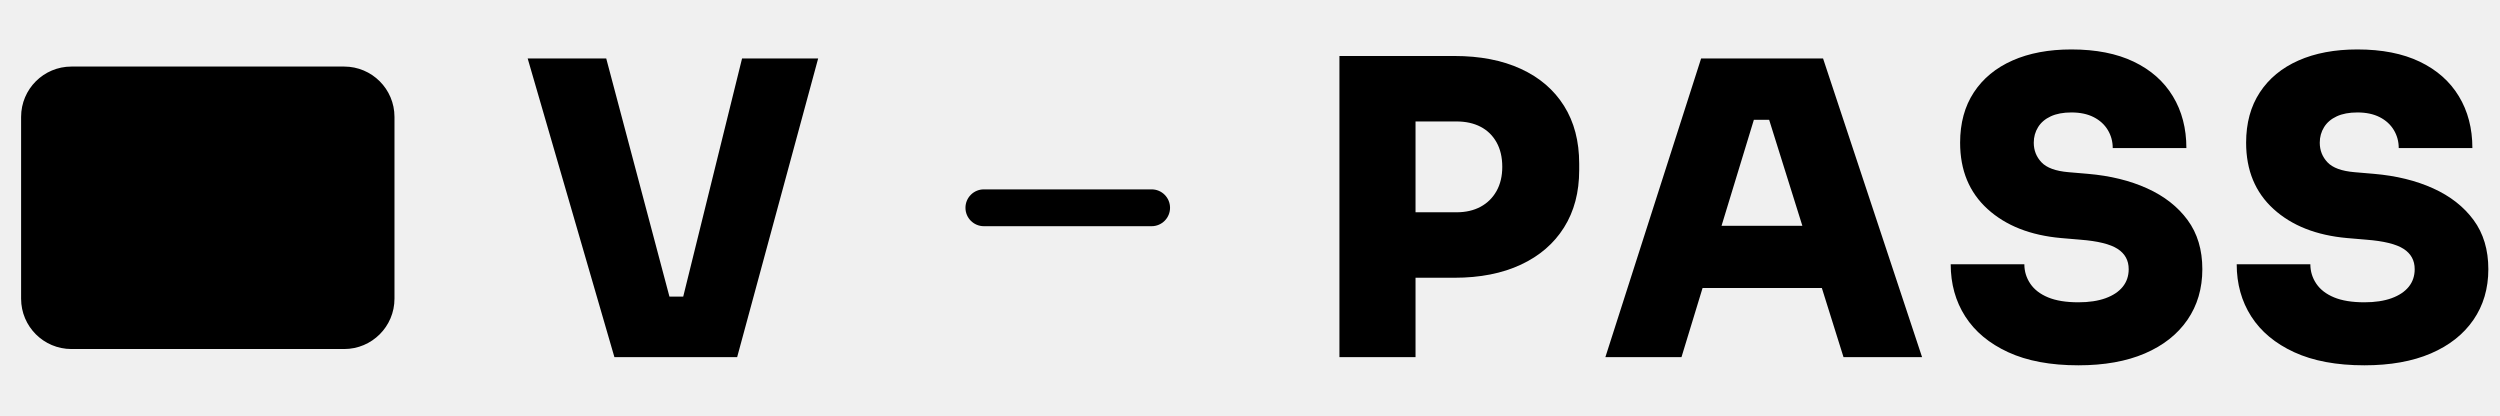
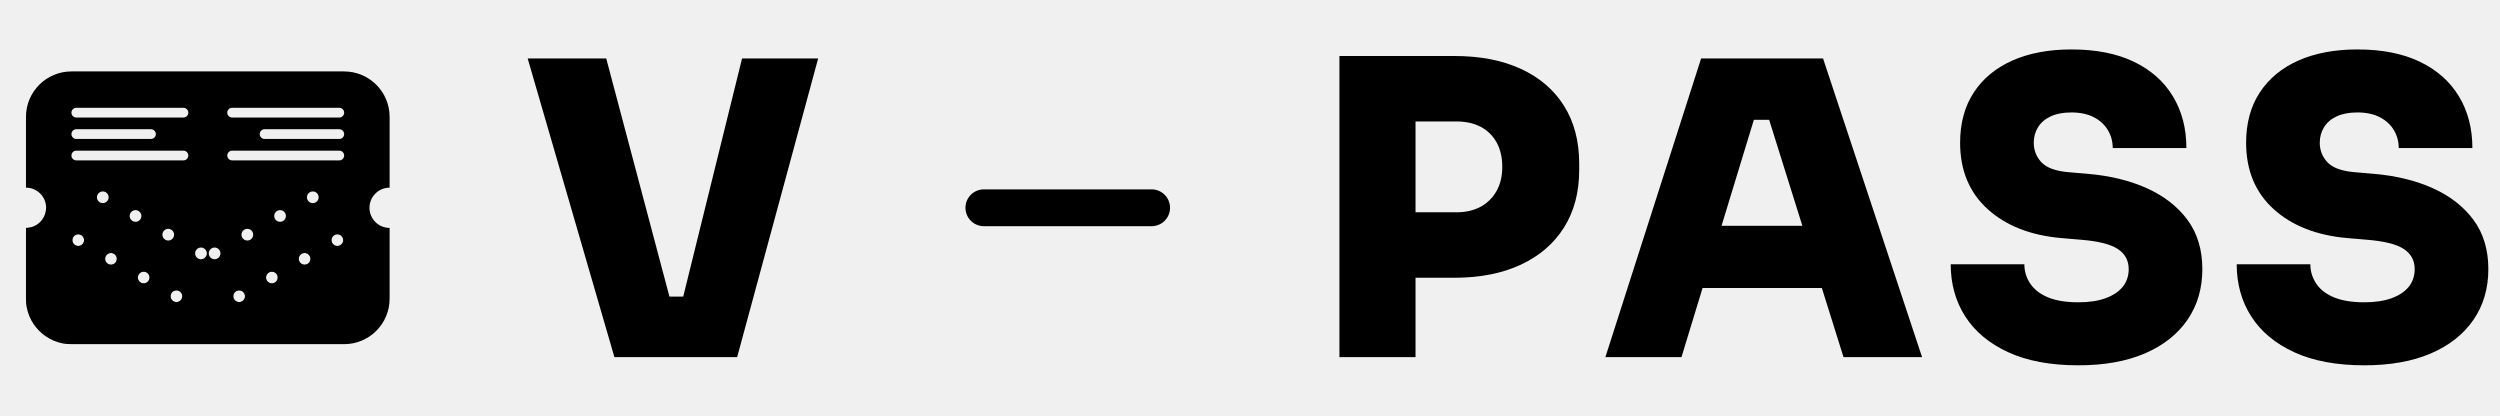
<svg xmlns="http://www.w3.org/2000/svg" viewBox="0 0 385 64" width="385" height="64" role="img" aria-label="V-Pass">
+   <defs>
+     <mask id="mono-m" maskUnits="userSpaceOnUse" x="0" y="0" width="64" height="64">
+       <rect width="64" height="64" fill="#fff" />
+       <g fill="#000">
+         <circle cx="4" cy="32" r="3.1" />
+         <circle cx="60" cy="32" r="3.1" />
+         <path d="M11 32 L32 44 L53 32" fill="none" stroke-width="5.4" stroke-linecap="round" stroke-linejoin="round" />
+         <rect x="11" y="16.6" width="18" height="1.5" rx="0.75" />
+         <rect x="35" y="16.6" width="18" height="1.5" rx="0.75" />
+         <rect x="11" y="19.9" width="13" height="1.5" rx="0.75" />
+         <rect x="40" y="19.9" width="13" height="1.5" rx="0.75" />
+         <rect x="11" y="23.2" width="18" height="1.5" rx="0.75" />
+         <rect x="35" y="23.2" width="18" height="1.5" rx="0.75" />
+         <circle cx="12.05" cy="36.98" r="0.9" />
+         <circle cx="15.83" cy="30.38" r="0.9" />
+         <circle cx="17.09" cy="39.86" r="0.9" />
+         <circle cx="20.87" cy="33.26" r="0.9" />
+         <circle cx="22.13" cy="42.74" r="0.9" />
+         <circle cx="25.91" cy="36.14" r="0.9" />
+         <circle cx="27.17" cy="45.62" r="0.9" />
+         <circle cx="30.95" cy="39.02" r="0.9" />
+         <circle cx="36.83" cy="45.62" r="0.9" />
+         <circle cx="33.05" cy="39.02" r="0.9" />
+         <circle cx="41.87" cy="42.74" r="0.9" />
+         <circle cx="38.09" cy="36.14" r="0.9" />
+         <circle cx="46.91" cy="39.86" r="0.9" />
+         <circle cx="43.13" cy="33.26" r="0.9" />
+         <circle cx="51.95" cy="36.98" r="0.9" />
+         <circle cx="48.17" cy="30.38" r="0.9" />
+       </g>
+     </mask>
+     <clipPath id="mono-t">
+       <path d="M11 32 L32 44 L53 32 V53 H4 V32 Z" />
+     </clipPath>
+   </defs>
  <rect x="4" y="11" width="56" height="42" rx="7" fill="#000000" mask="url(#mono-m)" />
-   <rect x="4" y="11" width="56" height="42" rx="7" fill="#000000" mask="url(#mono-m)" />
-   <rect x="4" y="11" width="56" height="42" rx="7" fill="none" stroke="#000000" stroke-width="1.5" mask="url(#mono-m)" />
+   <rect x="4" y="11" width="56" height="42" rx="7" fill="#000000" opacity="0.55" clip-path="url(#mono-t)" mask="url(#mono-m)" />
  <g transform="translate(80 9) scale(0.06301)">
    <path d="M232 730 20 0H212L371 599L336 582H432L396 599L544 0H730L532 730Z" fill="#000000" />
    <path d="M2170 536V376H2290Q2324 376 2349 362.5Q2374 349 2388 324Q2402 299 2402 265Q2402 230 2388 205Q2374 180 2349 167Q2324 154 2290 154H2170V-6H2285Q2379 -6 2447.5 25.5Q2516 57 2553 116Q2590 175 2590 257V273Q2590 354 2553 413Q2516 472 2447.5 504Q2379 536 2285 536ZM2004 730V-6H2190V730Z" fill="#000000" />
    <path d="M2654 730 2888 0H3186L3428 730H3236L3048 130L3101 150H2969L3023 130L2840 730ZM2845 561 2901 409H3178L3234 561Z" fill="#000000" />
    <path d="M3810 750Q3708 750 3638.5 718Q3569 686 3533.5 630.5Q3498 575 3498 503H3678Q3678 529 3692.5 550.5Q3707 572 3736 584Q3765 596 3810 596Q3849 596 3876.5 586Q3904 576 3918.5 558Q3933 540 3933 515Q3933 483 3906 465.5Q3879 448 3815 443L3768 439Q3655 429 3588 368Q3521 307 3521 206Q3521 134 3554.5 83Q3588 32 3649 5Q3710 -22 3793 -22Q3883 -22 3945.5 8Q4008 38 4041 92.5Q4074 147 4074 219H3894Q3894 195 3882 175Q3870 155 3847.5 143.5Q3825 132 3793 132Q3763 132 3742.5 141.5Q3722 151 3711.5 168Q3701 185 3701 206Q3701 234 3720 254Q3739 274 3786 278L3833 282Q3915 289 3978 317.5Q4041 346 4077 395Q4113 444 4113 515Q4113 586 4076.5 639Q4040 692 3972.5 721Q3905 750 3810 750Z" fill="#000000" />
    <path d="M4509 750Q4407 750 4337.5 718Q4268 686 4232.5 630.5Q4197 575 4197 503H4377Q4377 529 4391.5 550.5Q4406 572 4435 584Q4464 596 4509 596Q4548 596 4575.5 586Q4603 576 4617.5 558Q4632 540 4632 515Q4632 483 4605 465.5Q4578 448 4514 443L4467 439Q4354 429 4287 368Q4220 307 4220 206Q4220 134 4253.5 83Q4287 32 4348 5Q4409 -22 4492 -22Q4582 -22 4644.5 8Q4707 38 4740 92.5Q4773 147 4773 219H4593Q4593 195 4581 175Q4569 155 4546.5 143.5Q4524 132 4492 132Q4462 132 4441.5 141.5Q4421 151 4410.5 168Q4400 185 4400 206Q4400 234 4419 254Q4438 274 4485 278L4532 282Q4614 289 4677 317.5Q4740 346 4776 395Q4812 444 4812 515Q4812 586 4775.5 639Q4739 692 4671.5 721Q4604 750 4509 750Z" fill="#000000" />
    <rect x="1090" y="320" width="500" height="90" rx="45" fill="#000000" />
  </g>
</svg>
